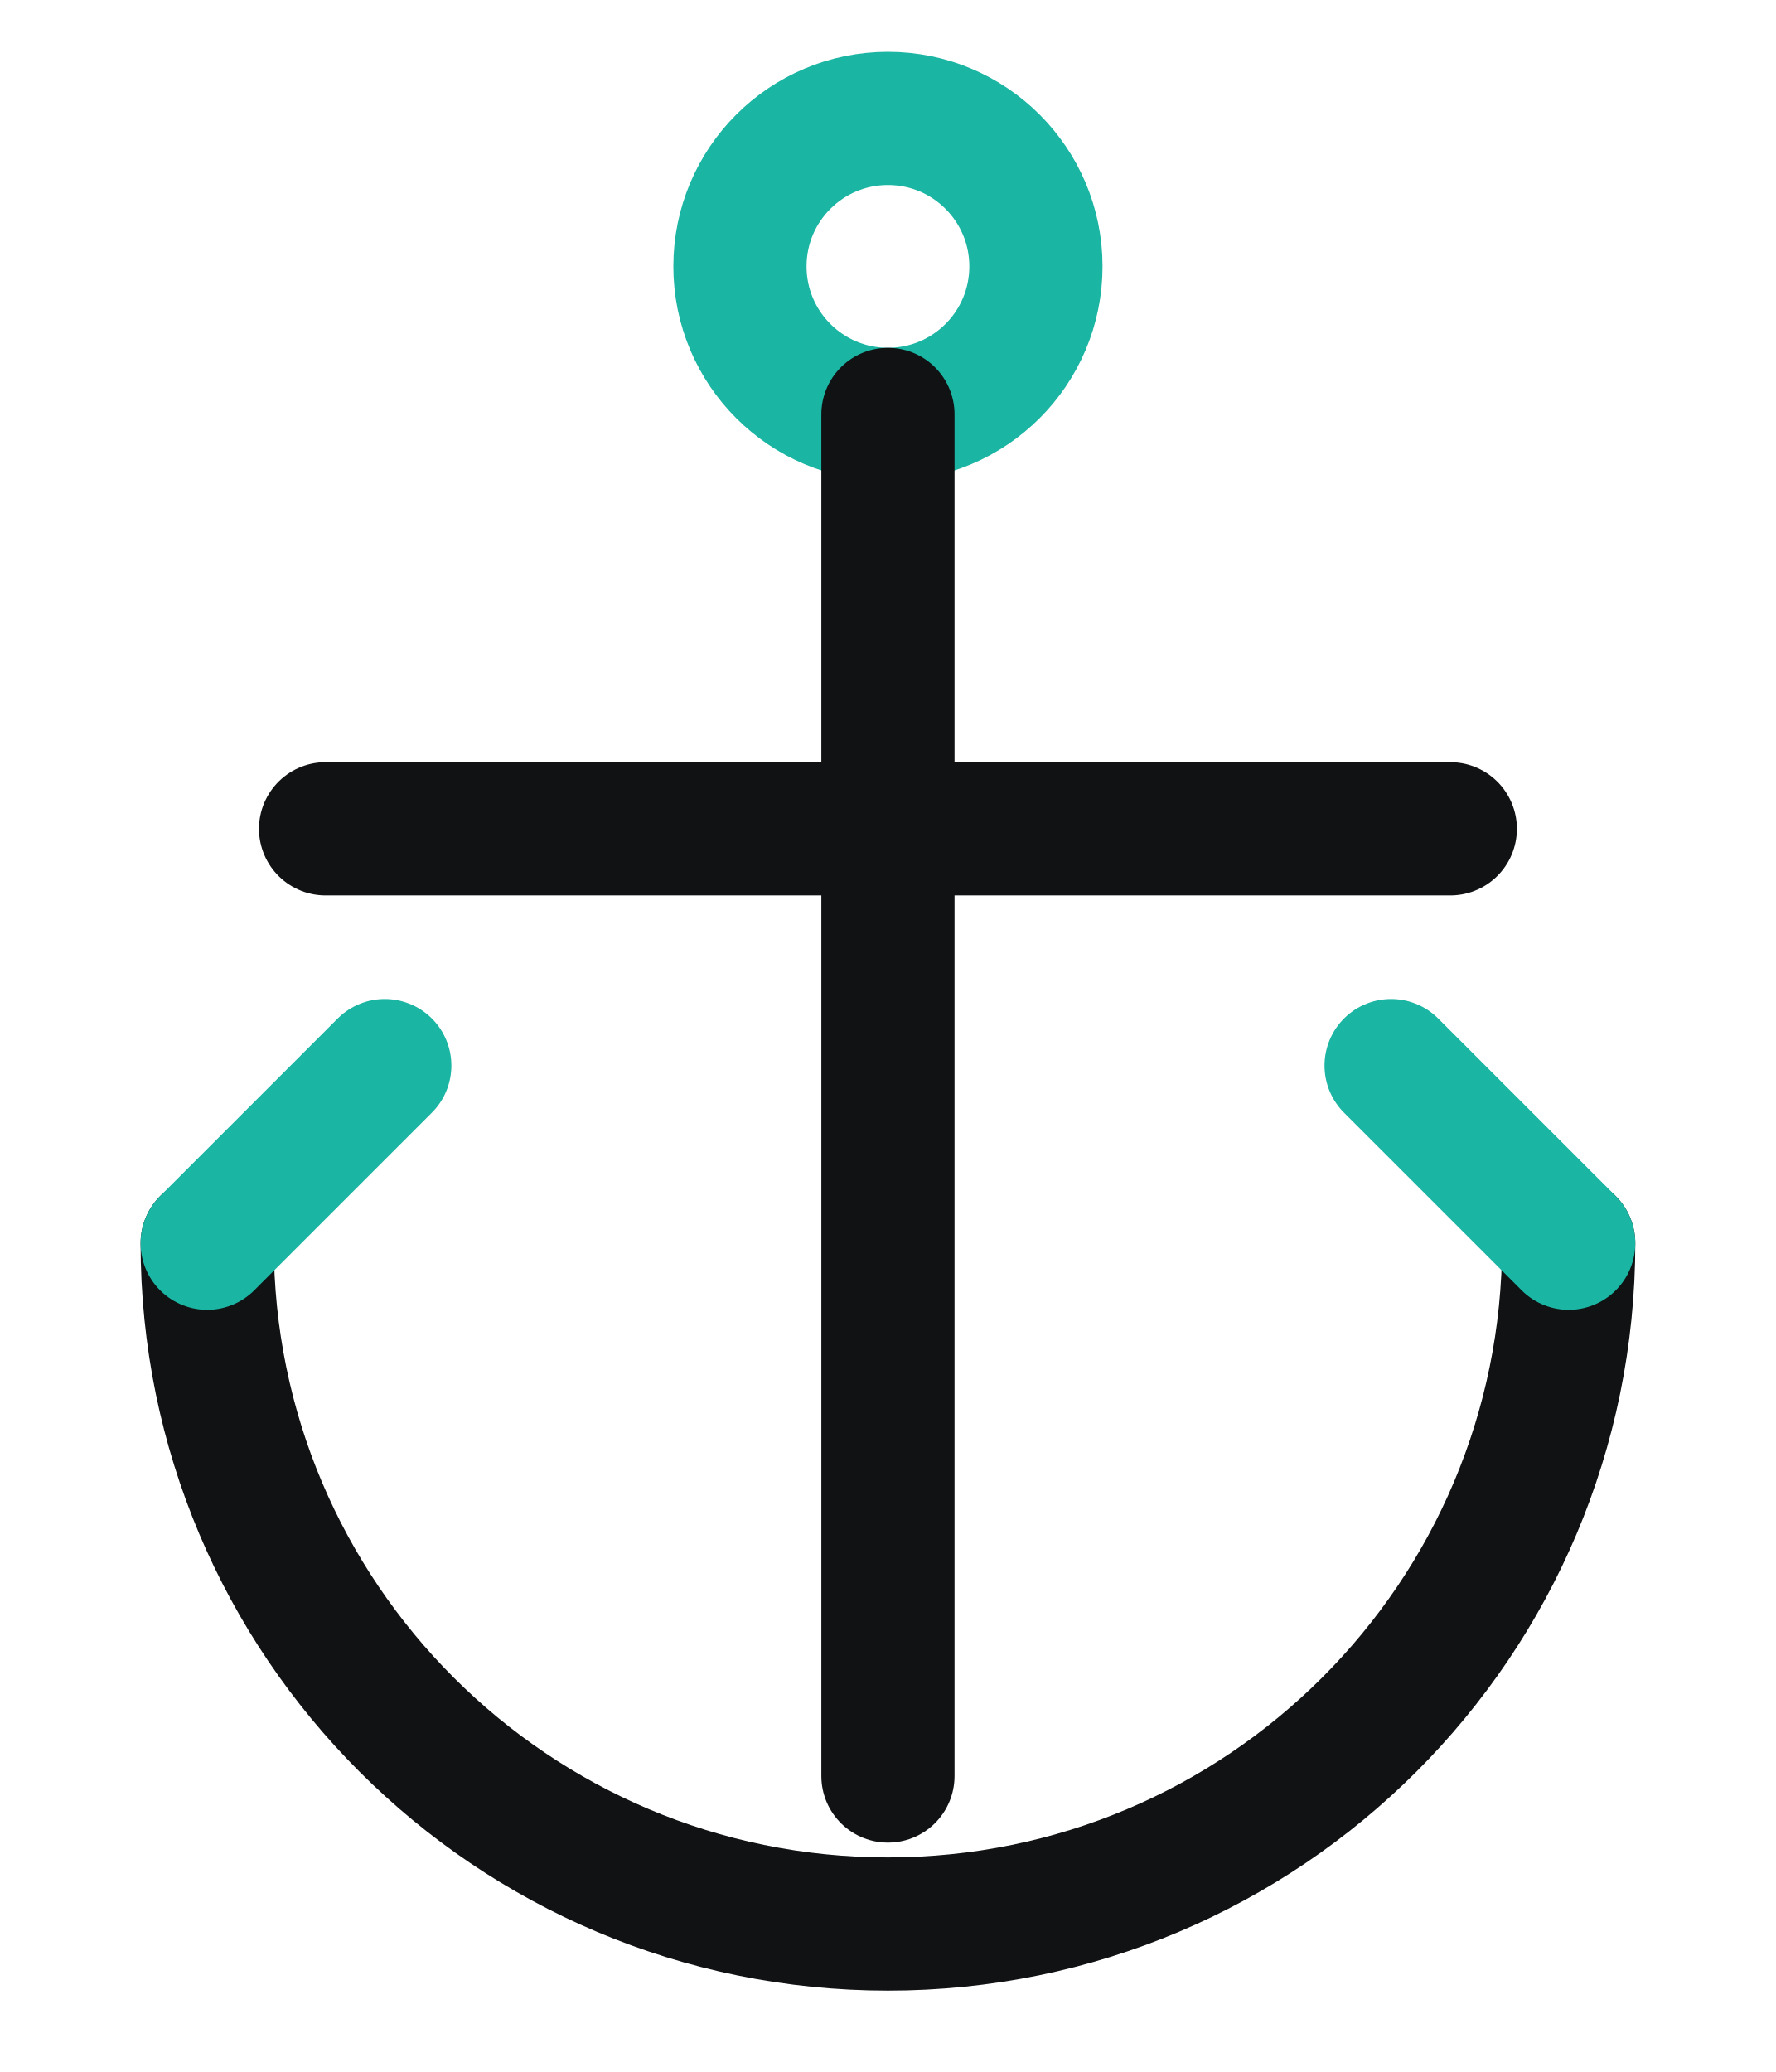
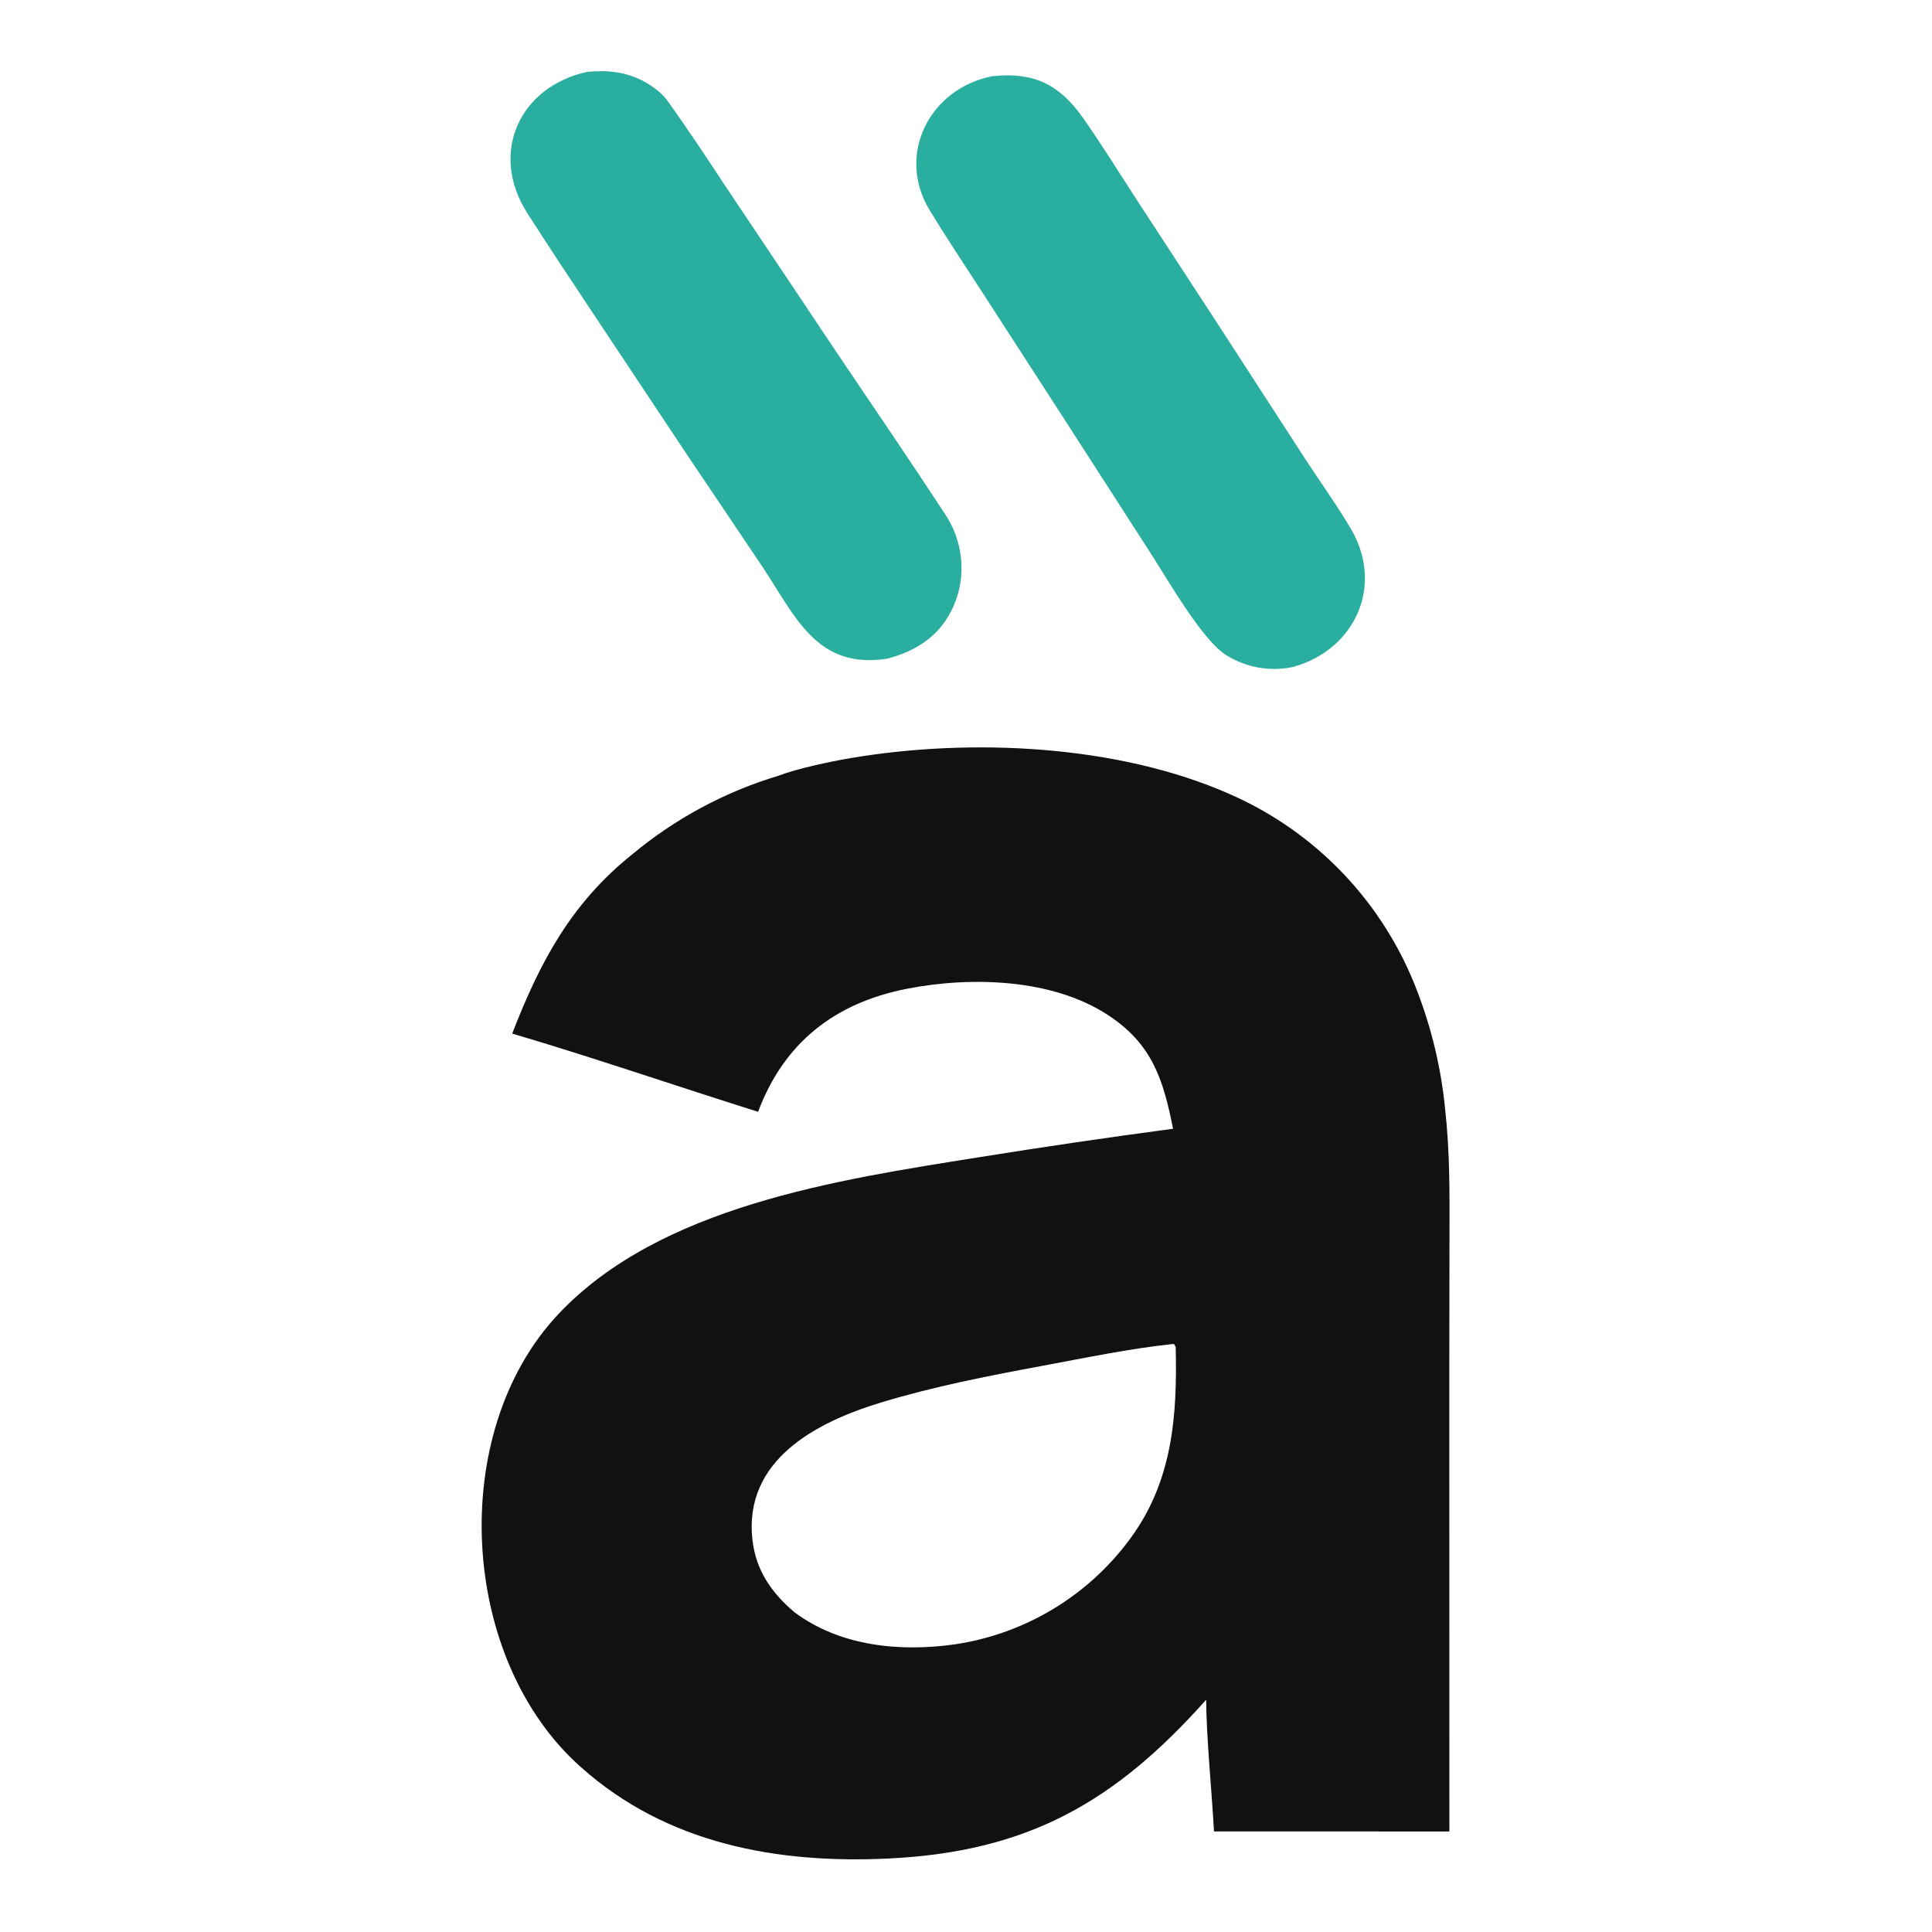
- <svg xmlns="http://www.w3.org/2000/svg" viewBox="0 0 120 140" width="120" height="140">
-   <g transform="translate(0 0) scale(1)" fill="none" stroke-linecap="round" stroke-width="9">
-     <circle cx="60" cy="18" r="10" stroke="#1AB5A3" />
-     <path d="M60 28 V120" stroke="#101214" />
-     <path d="M22 56 H98" stroke="#101214" />
-     <path d="M14 84 A46 46 0 0 0 106 84" stroke="#101214" />
-     <path d="M14 84 L26 72 M106 84 L94 72" stroke="#1AB5A3" />
-   </g>
+ <svg xmlns="http://www.w3.org/2000/svg" viewBox="721.8 731.8 2652.5 2652.5" width="2652" height="2652">
+   <path fill="#0F1113" fill-rule="evenodd" d="M1790.43 1796.88C1815.12 1787.24 1862.32 1777.23 1889.34 1772.66C2054.16 1744.75 2255.94 1753.97 2409.87 1821.92C2528.86 1873.87 2621.83 1971.65 2667.74 2093.09C2687.22 2143.91 2699.93 2197.07 2705.54 2251.21C2712.7 2315.56 2711.9 2369.15 2711.83 2433.58L2711.57 2619.96L2711.69 3246.29L2388.5 3246.2C2385.54 3190.34 2378.11 3118.87 2377.79 3065.42C2252.21 3206.33 2132.7 3274.09 1942.11 3283.39C1788.93 3290.86 1637.12 3263.29 1519.15 3157.78C1352.22 3009.66 1335.31 2698.67 1488.26 2536.12C1627.86 2387.76 1872.13 2351.51 2064.7 2320.8C2153.74 2306.51 2242.96 2293.41 2332.35 2281.49C2318.77 2213.69 2303.89 2165.48 2243.28 2125.58C2166.56 2075.08 2054.7 2072.26 1967.72 2089.15C1867.8 2108.54 1798.07 2163.49 1762.59 2258.23C1651.4 2223.29 1536.31 2183.67 1425.03 2150.83C1462.71 2053.45 1505.84 1971.73 1590.11 1904.52C1648.97 1855.54 1717.1 1818.93 1790.43 1796.88Z M2332.33 2576.98L2333.81 2577.26L2335.95 2580.91C2338.23 2676.1 2331.62 2765.98 2272.98 2844.97C2215.57 2922.73 2129.69 2974.58 2034.14 2989.17C1958.19 3000.13 1875.58 2992.34 1812.51 2945.28C1780.88 2918.43 1759.5 2887.54 1754.83 2845.71C1742.65 2736.53 1841.96 2684.39 1931.82 2657.19C2003.89 2635.38 2078.15 2620.87 2152.4 2607.09C2212 2596.02 2271.79 2583.46 2332.33 2576.98Z" />
+   <path fill="#29AE9F" fill-rule="evenodd" d="m 2084.56,836.371 c 56.44,-5.919 91.7,11.33 123.84,56.904 24.9,35.308 46.79,70.781 70.21,106.917 l 113.93,174.618 122.09,188.39 c 18.91,29.03 45.61,66.51 62.45,95.72 6.07,10.35 10.77,21.44 14,32.99 19.62,71.65 -24.97,137.47 -95.26,155.83 -31.2,6.31 -63.63,0.38 -90.58,-16.56 -32.86,-20.55 -79.48,-102.32 -102.87,-138.58 l -119.13,-185 -118.22,-182.81 c -22.46,-34.64 -45.51,-69.131 -66.88,-104.437 -46.62,-77.024 0.62,-167.505 86.42,-183.982 z" />
+   <path fill="#29AE9F" fill-rule="evenodd" d="m 1528.18,830.399 c 27.96,-2.584 54.41,0.007 79.27,14.073 11.16,6.317 22.81,14.792 30.32,25.185 28,38.797 54.79,79.388 81.05,119.329 l 97.02,144.864 c 44.26,66.57 88.87,132.91 133.83,199.03 23.58,35.13 47.01,70.1 70.24,105.65 29.66,45.39 29.6,103.88 -2,148.27 -18.49,25.98 -47.85,41.72 -78.33,49.35 -96.81,14.94 -125.75,-58.27 -170.7,-125.75 l -104.17,-154.84 -127.39,-191.64 c -30.87,-46.26 -61.54,-92.673 -91.52,-139.456 -52.42,-81.785 -11.7,-173.509 82.38,-194.065 z" />
</svg>
